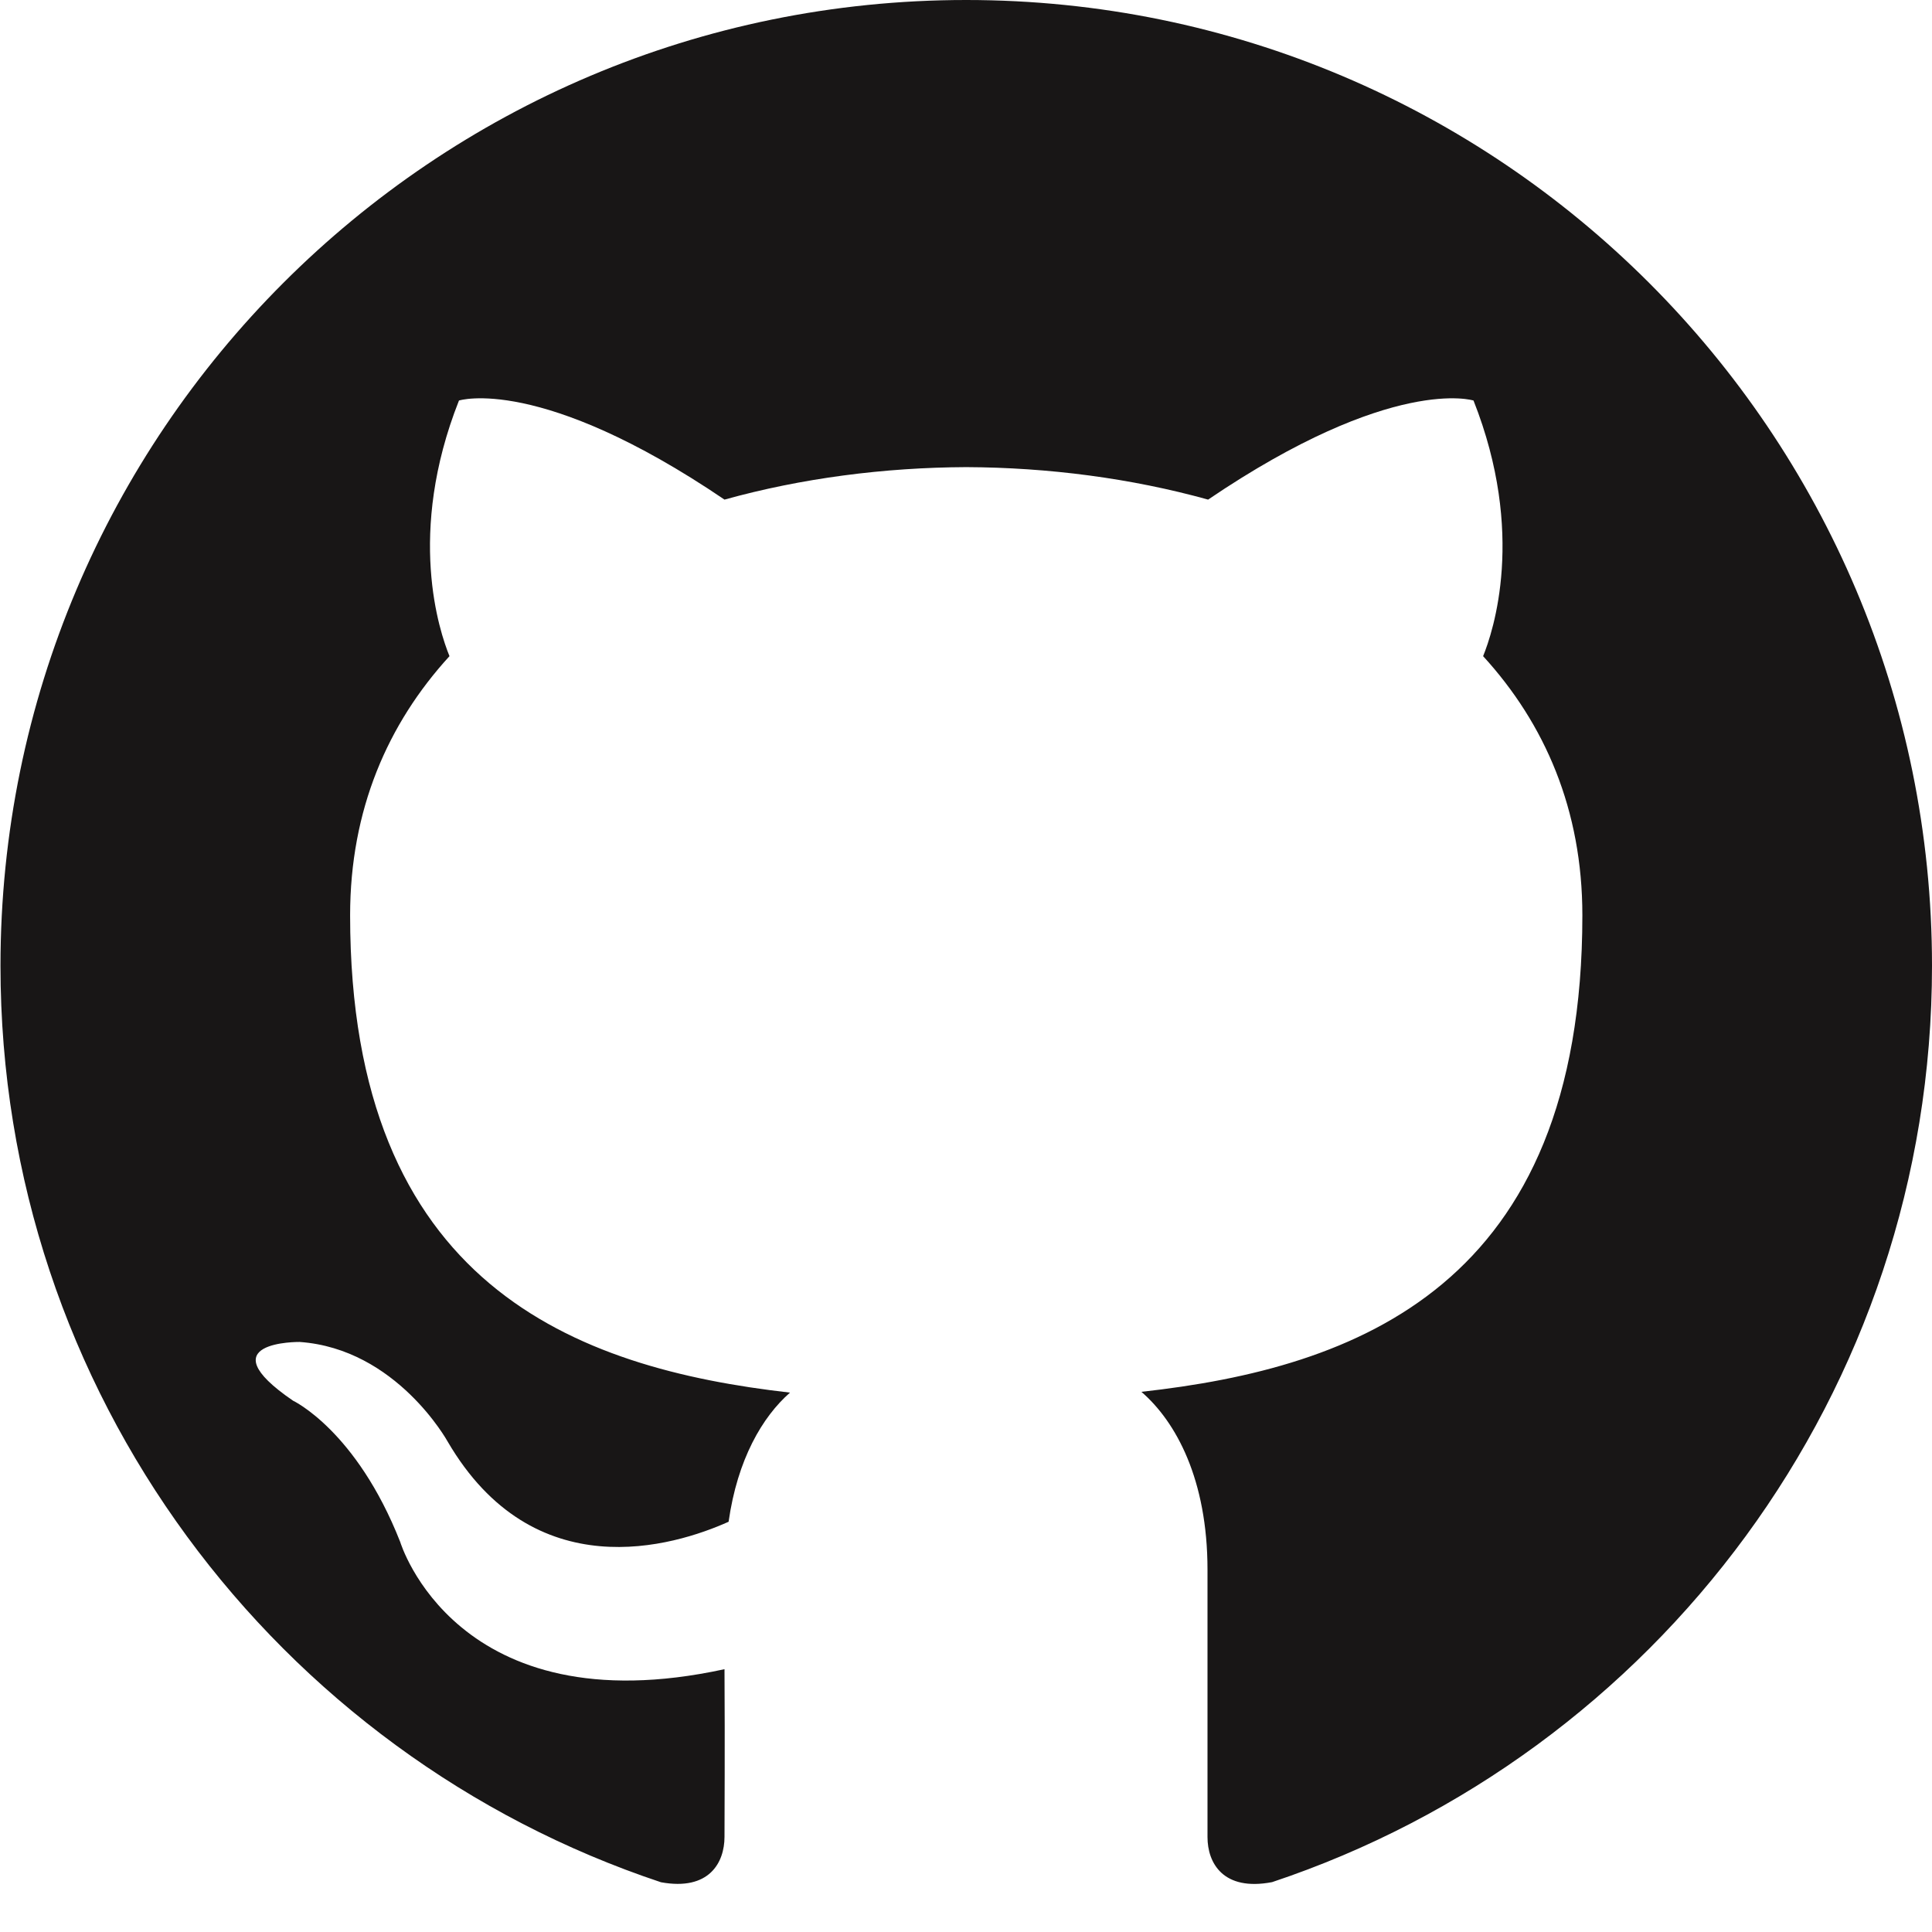
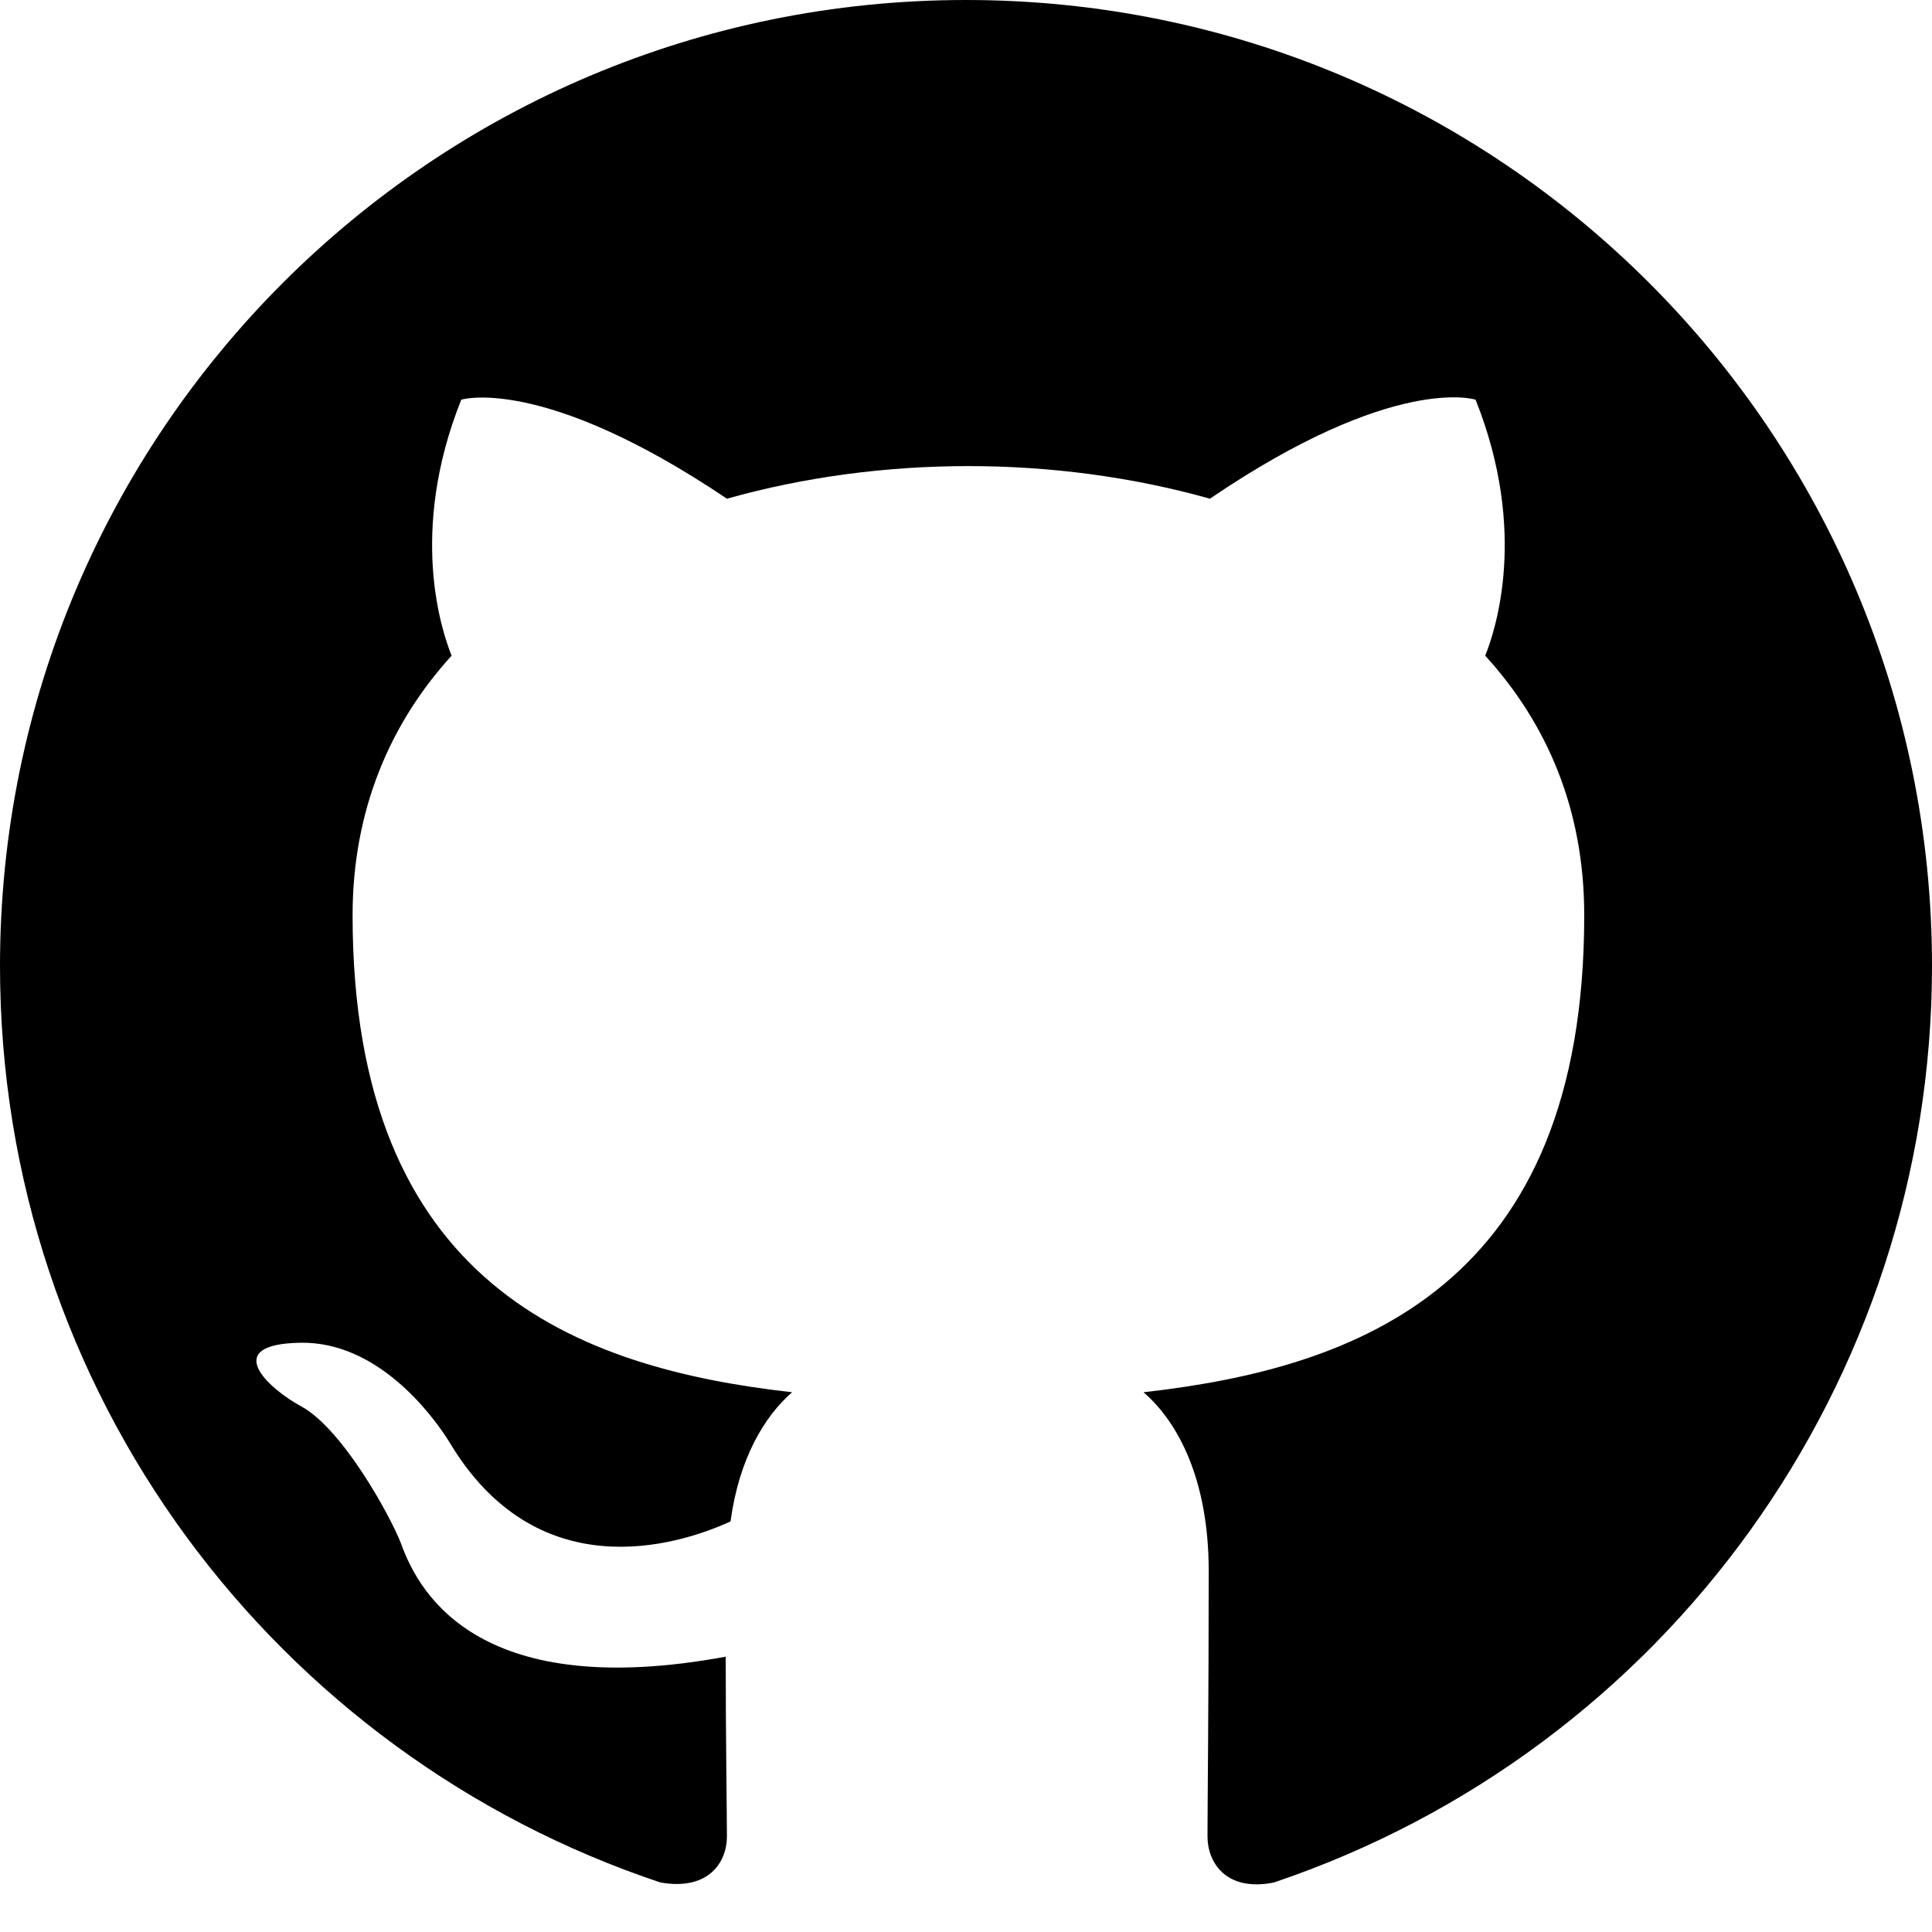
- <svg xmlns="http://www.w3.org/2000/svg" enable-background="new 0 0 32 32" height="32px" id="Layer_1" version="1.0" viewBox="0 0 32 32" width="32px" xml:space="preserve">
-   <path clip-rule="evenodd" d="M16.003,0C7.17,0,0.008,7.162,0.008,15.997  c0,7.067,4.582,13.063,10.94,15.179c0.8,0.146,1.052-0.328,1.052-0.752c0-0.38,0.008-1.442,0-2.777  c-4.449,0.967-5.371-2.107-5.371-2.107c-0.727-1.848-1.775-2.34-1.775-2.34c-1.452-0.992,0.109-0.973,0.109-0.973  c1.605,0.113,2.451,1.649,2.451,1.649c1.427,2.443,3.743,1.737,4.654,1.329c0.146-1.034,0.56-1.739,1.017-2.139  c-3.552-0.404-7.286-1.776-7.286-7.906c0-1.747,0.623-3.174,1.646-4.292C7.28,10.464,6.73,8.837,7.602,6.634  c0,0,1.343-0.43,4.398,1.641c1.276-0.355,2.645-0.532,4.005-0.538c1.359,0.006,2.727,0.183,4.005,0.538  c3.055-2.07,4.396-1.641,4.396-1.641c0.872,2.203,0.323,3.83,0.159,4.234c1.023,1.118,1.644,2.545,1.644,4.292  c0,6.146-3.74,7.498-7.304,7.893C19.479,23.548,20,24.508,20,26c0,2,0,3.902,0,4.428c0,0.428,0.258,0.901,1.07,0.746  C27.422,29.055,32,23.062,32,15.997C32,7.162,24.838,0,16.003,0z" fill="#181616" fill-rule="evenodd" />
-   <g />
-   <g />
-   <g />
-   <g />
-   <g />
-   <g />
+ <svg xmlns="http://www.w3.org/2000/svg" class="bi bi-github" fill="currentColor" height="16" viewBox="0 0 16 16" width="16">
+   <path d="M8 0C3.58 0 0 3.58 0 8c0 3.54 2.29 6.53 5.47 7.59.4.07.55-.17.55-.38 0-.19-.01-.82-.01-1.49-2.01.37-2.53-.49-2.69-.94-.09-.23-.48-.94-.82-1.13-.28-.15-.68-.52-.01-.53.63-.01 1.08.58 1.23.82.72 1.21 1.87.87 2.33.66.07-.52.28-.87.51-1.07-1.78-.2-3.64-.89-3.64-3.95 0-.87.31-1.59.82-2.15-.08-.2-.36-1.02.08-2.12 0 0 .67-.21 2.2.82.64-.18 1.32-.27 2-.27.68 0 1.36.09 2 .27 1.53-1.04 2.2-.82 2.2-.82.44 1.1.16 1.92.08 2.12.51.56.82 1.27.82 2.15 0 3.07-1.87 3.75-3.65 3.95.29.25.54.73.54 1.48 0 1.07-.01 1.93-.01 2.2 0 .21.15.46.55.38A8.012 8.012 0 0 0 16 8c0-4.42-3.58-8-8-8z" />
</svg>
